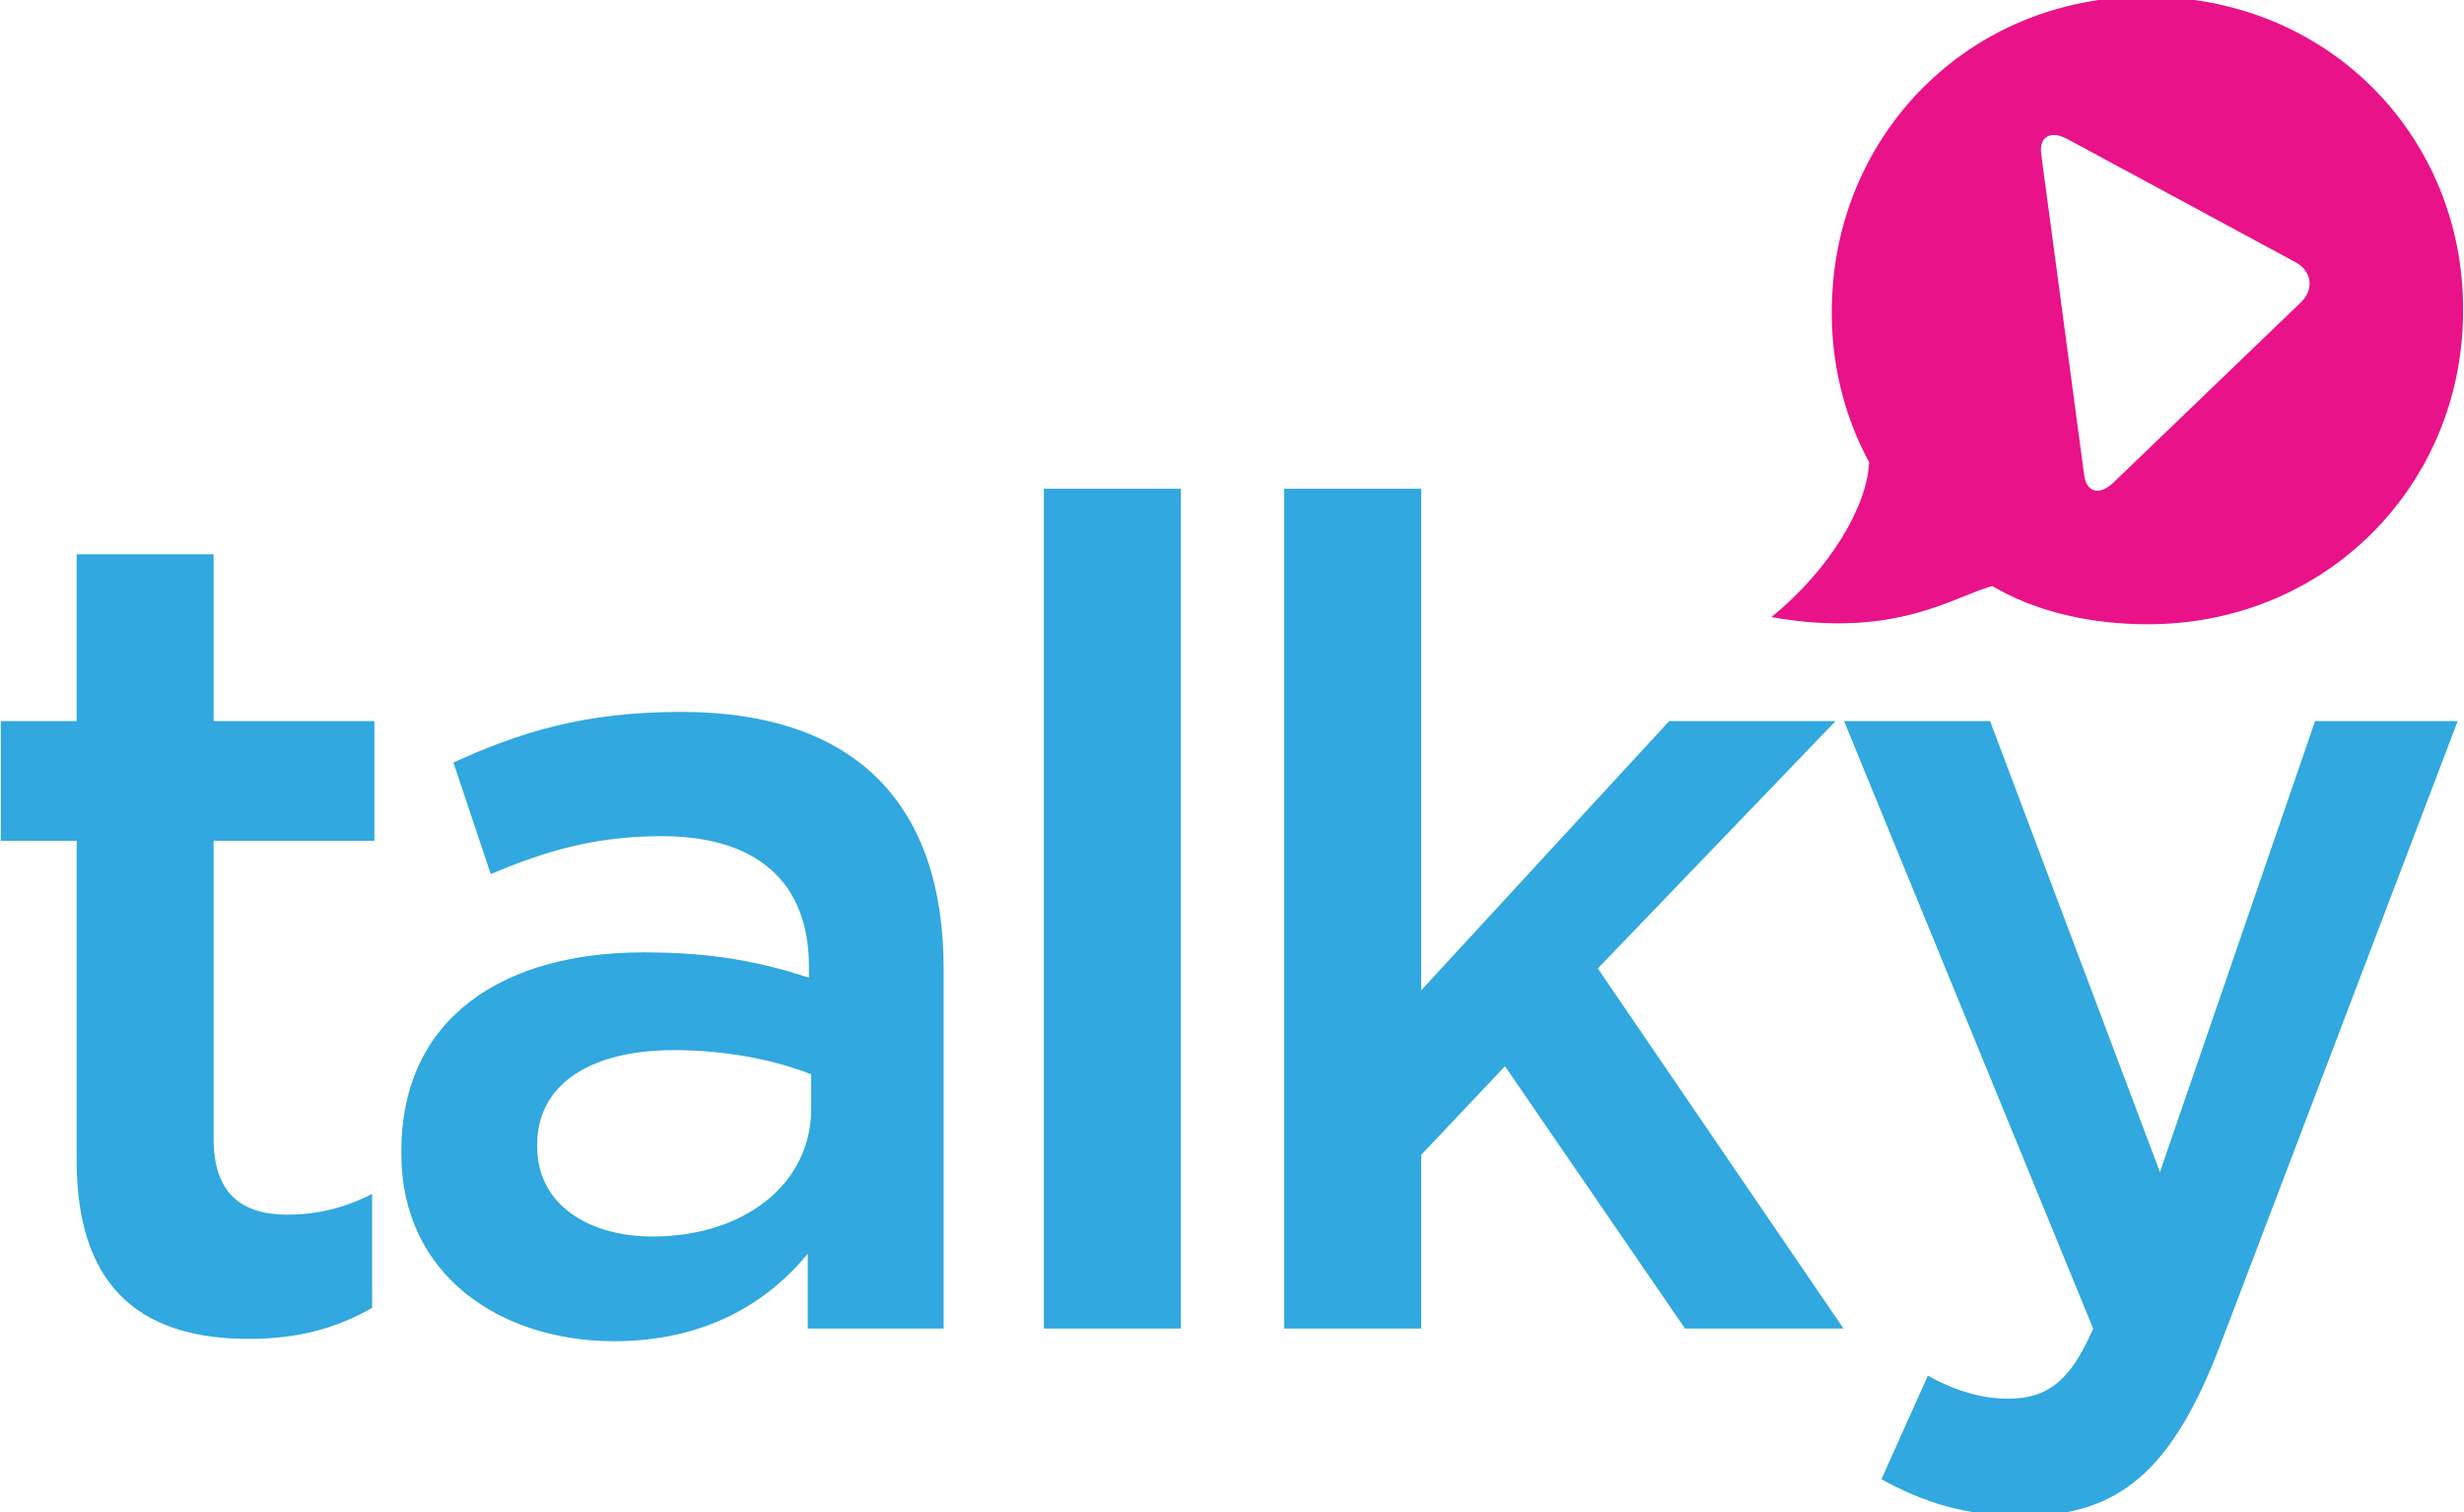
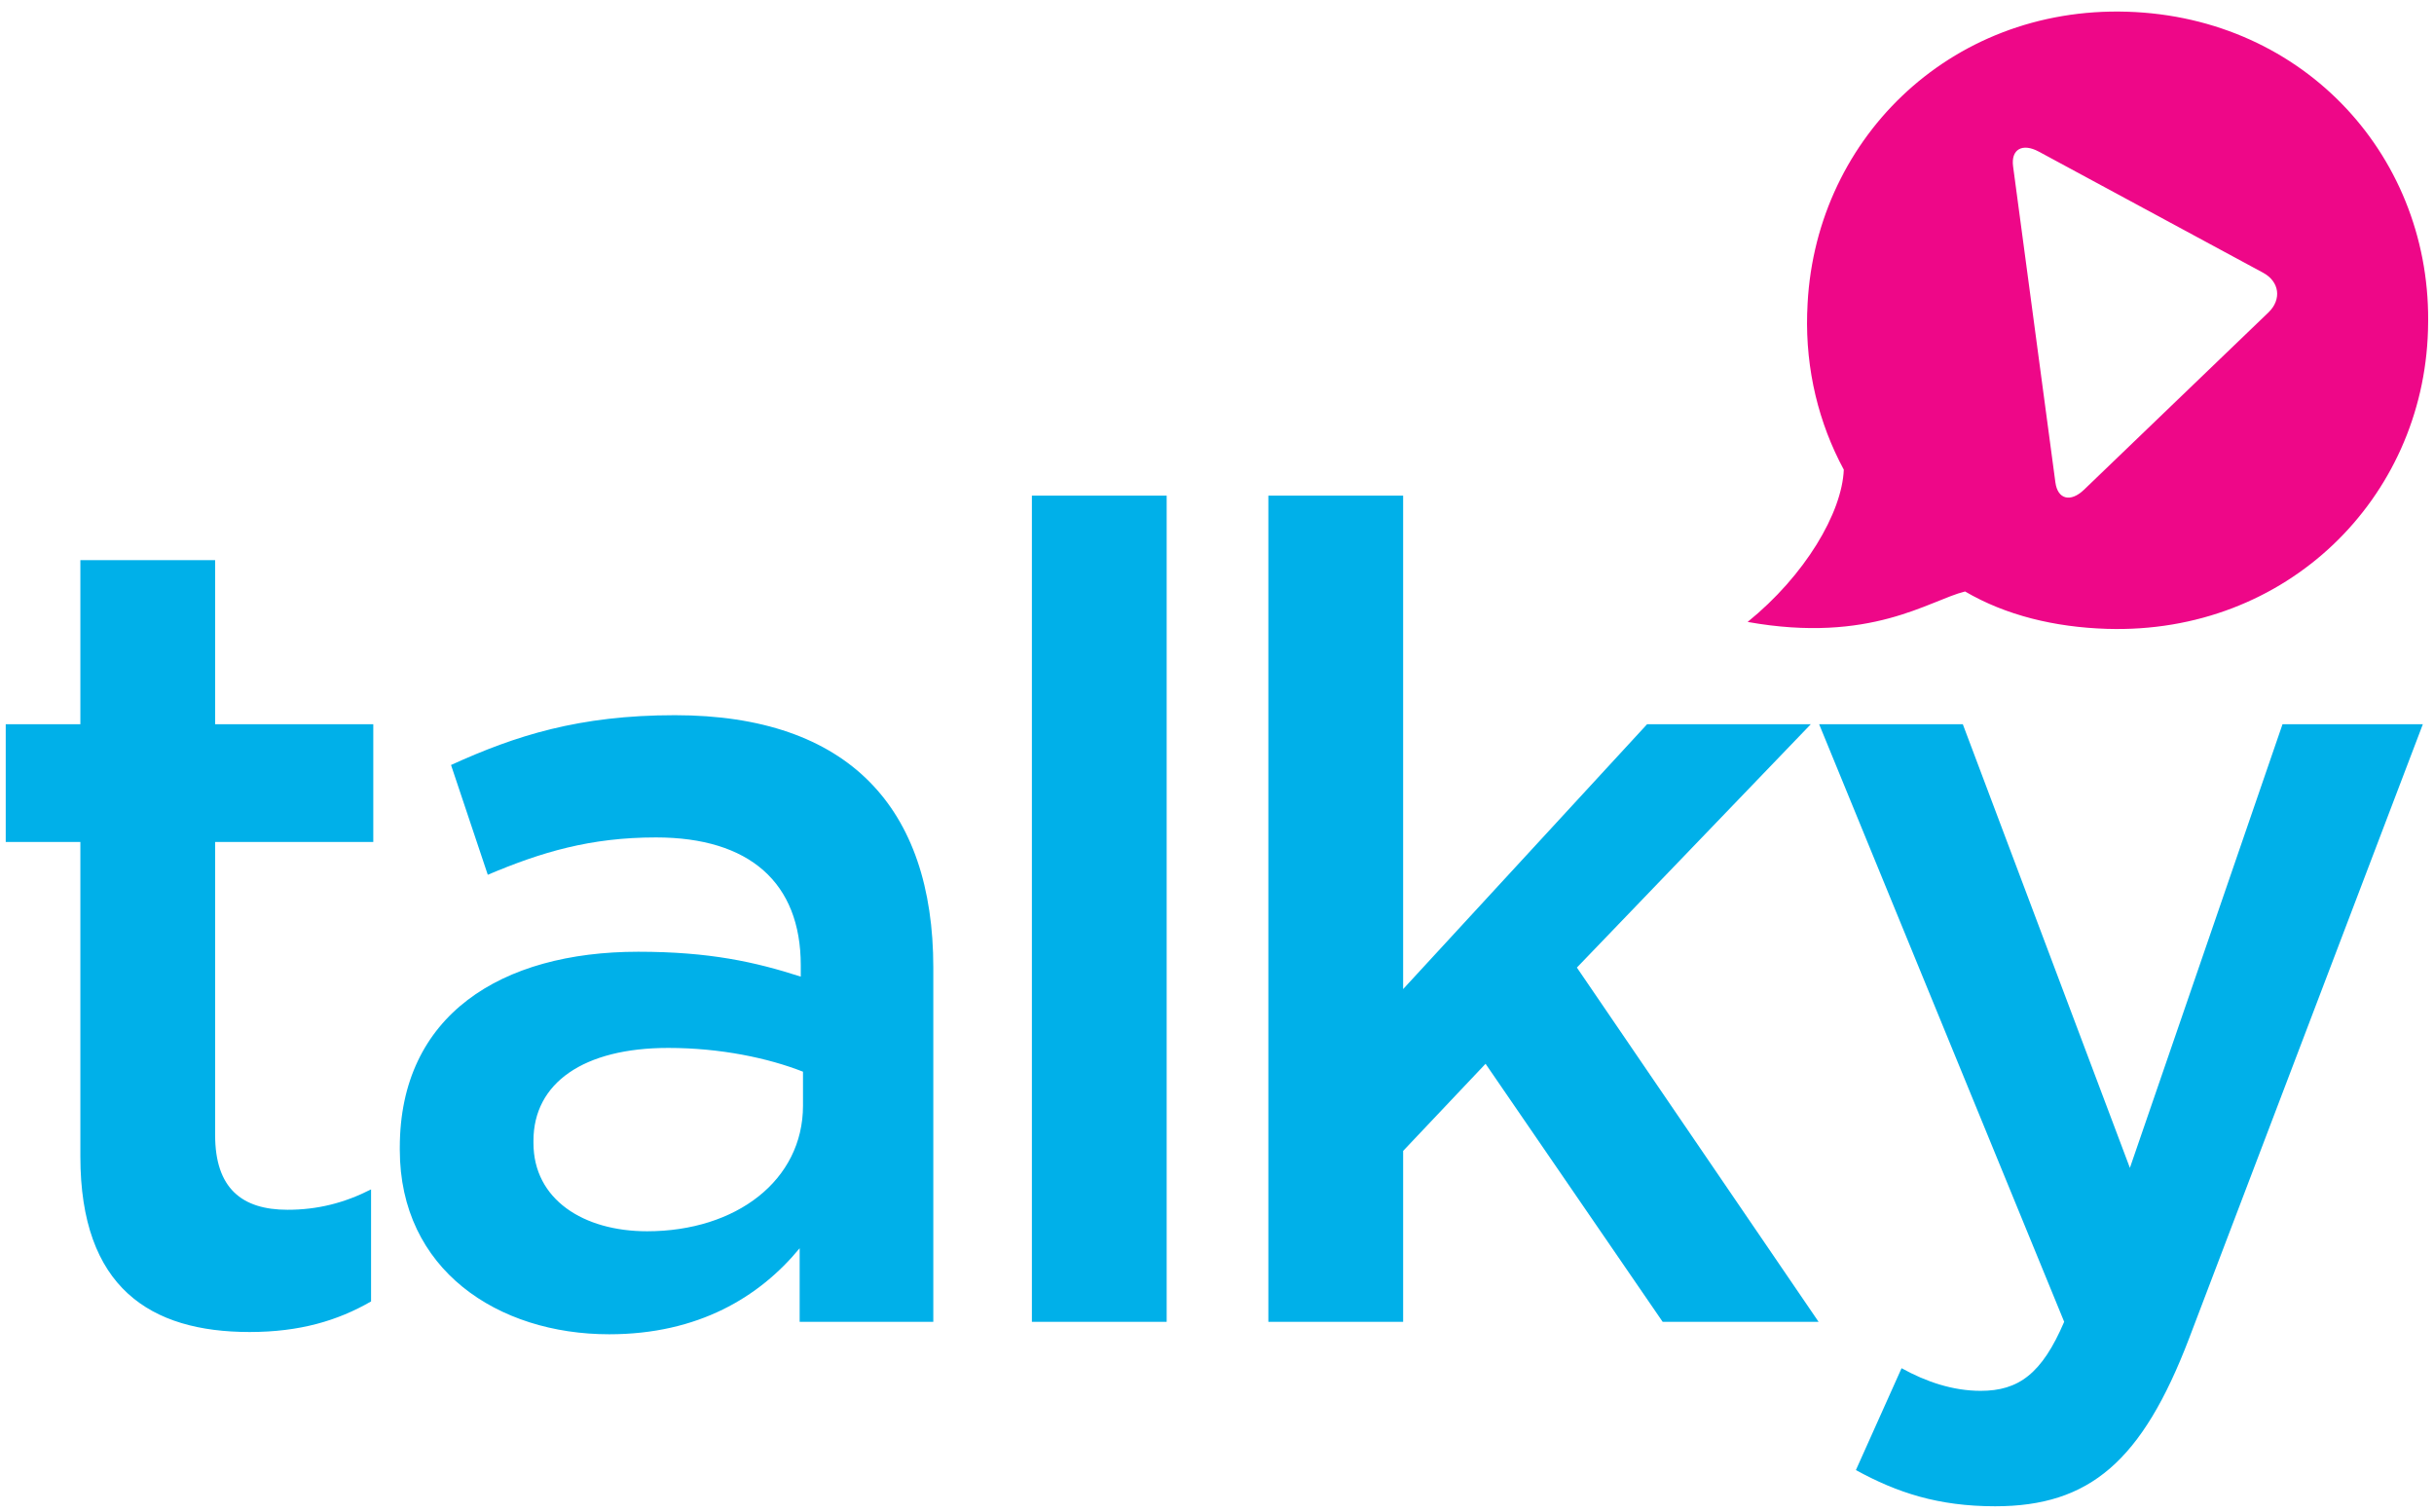
- <svg xmlns="http://www.w3.org/2000/svg" width="978px" height="600px" viewBox="0 0 978 600" version="1.1">
-   <defs />
-   <g id="Page-1" stroke="none" stroke-width="1" fill="none" fill-rule="evenodd">
-     <g id="talky">
-       <g id="Page-1">
-         <g id="talky-logo">
-           <path d="M30.423,460.622 L30.423,333.686 L0.312,333.686 L0.312,286.2 L30.423,286.2 L30.423,219.995 L84.794,219.995 L84.794,286.2 L148.602,286.2 L148.602,333.686 L84.794,333.686 L84.794,451.95 C84.794,473.409 95.578,482.085 114.005,482.085 C126.135,482.085 136.921,479.342 147.704,473.865 L147.704,519.07 C134.226,526.831 118.944,531.398 98.726,531.398 C58.733,531.398 30.423,513.585 30.423,460.622 L30.423,460.622 L30.423,460.622 Z M320.622,527.287 L320.622,497.608 C304.446,517.243 279.729,532.313 243.781,532.313 C198.845,532.313 159.299,506.284 159.299,457.889 L159.299,456.973 C159.299,403.552 200.196,377.985 255.465,377.985 C284.224,377.985 302.649,382.087 321.069,388.022 L321.069,383.455 C321.069,350.124 300.398,331.861 262.652,331.861 C236.137,331.861 216.366,337.797 194.796,346.932 L179.968,302.636 C206.03,290.77 231.644,282.548 270.29,282.548 C340.391,282.548 374.544,319.99 374.544,384.373 L374.544,527.293 L320.622,527.293 L320.622,527.287 L320.622,527.287 Z M321.97,426.377 C308.038,420.897 288.717,416.786 267.598,416.786 C233.448,416.786 213.227,430.944 213.227,454.224 L213.227,455.14 C213.227,477.967 233.448,490.757 259.063,490.757 C295.011,490.757 321.973,470.207 321.973,440.069 L321.97,426.377 L321.97,426.377 Z M414.32,193.968 L468.694,193.968 L468.694,527.287 L414.32,527.287 L414.32,193.968 L414.32,193.968 Z M509.723,193.968 L564.097,193.968 L564.097,393.049 L662.511,286.203 L728.563,286.203 L634.201,384.367 L731.714,527.29 L668.804,527.29 L597.353,423.184 L564.1,458.339 L564.1,527.284 L509.723,527.284 L509.723,193.968 L509.723,193.968 Z M746.766,587.1 L765.19,546.003 C775.079,551.48 785.862,555.135 797.095,555.135 C812.374,555.135 821.81,548.287 830.798,527.281 L731.938,286.2 L789.904,286.2 L857.31,465.187 L918.879,286.2 L975.495,286.2 L881.133,534.135 C862.259,583.445 841.14,601.708 802.942,601.708 C780.022,601.711 763.392,596.235 746.766,587.1 L746.766,587.1 L746.766,587.1 Z" id="Shape" fill="#31A8DF" />
-           <path d="M856.22,-1.273 C784.129,-3.508 729.126,51.331 727.145,119.587 L727.099,120.474 C726.456,143.244 731.79,164.798 741.881,183.484 C741.192,200.871 726.198,226.224 703.08,244.919 C752.824,253.831 776.39,236.167 790.808,232.632 C807.217,242.25 826.93,247.047 848.025,247.708 C920.563,249.964 975.581,195.135 977.571,127.332 L977.59,126.401 C979.562,58.176 928.25,0.958 856.22,-1.273 L856.22,-1.273 L856.22,-1.273 Z M913.222,120.037 L838.81,191.571 C833.349,196.8 828.167,195.471 827.249,188.617 L810.184,61.13 C809.263,54.254 813.921,51.591 820.548,55.166 L911.078,104.048 C917.663,107.611 918.64,114.811 913.222,120.037 L913.222,120.037 L913.222,120.037 Z" id="Shape" fill="#E91289" />
-         </g>
-       </g>
-     </g>
+ <svg xmlns="http://www.w3.org/2000/svg" width="982" height="610">
+   <g fill="none">
+     <path d="M32.423 466.622v-126.937h-30.111v-47.486h30.111v-66.205h54.372v66.205h63.807v47.486h-63.807v118.264c0 21.459 10.783 30.135 29.21 30.135 12.131 0 22.917-2.743 33.7-8.219v45.205c-13.478 7.76-28.76 12.328-48.979 12.328-39.993 0-68.303-17.813-68.303-70.776zm290.199 66.664v-29.679c-16.176 19.635-40.894 34.705-76.841 34.705-44.936 0-84.482-26.03-84.482-74.424v-.915c0-53.421 40.897-78.989 96.166-78.989 28.76 0 47.184 4.102 65.605 10.038v-4.567c0-33.331-20.672-51.594-58.417-51.594-26.515 0-46.287 5.936-67.856 15.07l-14.829-44.296c26.062-11.865 51.677-20.088 90.322-20.088 70.101 0 104.254 37.442 104.254 101.826v142.919h-53.921v-.006zm1.347-100.91c-13.931-5.48-33.253-9.591-54.372-9.591-34.15 0-54.372 14.158-54.372 37.439v.915c0 22.828 20.222 35.617 45.836 35.617 35.948 0 62.91-20.55 62.91-50.688l-.003-13.693zm92.35-232.408h54.375v333.318h-54.375v-333.318zm95.403 0h54.375v199.081l98.413-106.846h66.052l-94.362 98.164 97.513 142.922h-62.91l-71.451-104.106-33.253 35.155v68.945h-54.378v-333.315zm237.044 393.132l18.424-41.097c9.889 5.477 20.672 9.132 31.905 9.132 15.279 0 24.714-6.848 33.703-27.854l-98.861-241.081h57.967l67.406 178.987 61.569-178.987h56.616l-94.362 247.935c-18.874 49.31-39.993 67.573-78.192 67.573-22.92.003-39.549-5.473-56.175-14.608z" fill="#00B0E9" />
+     <path d="M858.22 4.727c-72.091-2.235-127.094 52.604-129.075 120.86l-.046.888c-.643 22.769 4.692 44.323 14.783 63.009-.689 17.388-15.683 42.741-38.802 61.436 49.744 8.911 73.31-8.752 87.728-12.288 16.409 9.618 36.122 14.415 57.217 15.077 72.538 2.256 127.556-52.573 129.547-120.377l.018-.931c1.972-68.226-49.34-125.443-121.37-127.674zm57.002 121.31l-74.413 71.535c-5.46 5.229-10.642 3.9-11.561-2.954l-17.064-127.488c-.922-6.876 3.736-9.539 10.363-5.963l90.531 48.882c6.584 3.563 7.561 10.763 2.144 15.989z" fill="#EE0788" />
  </g>
</svg>
